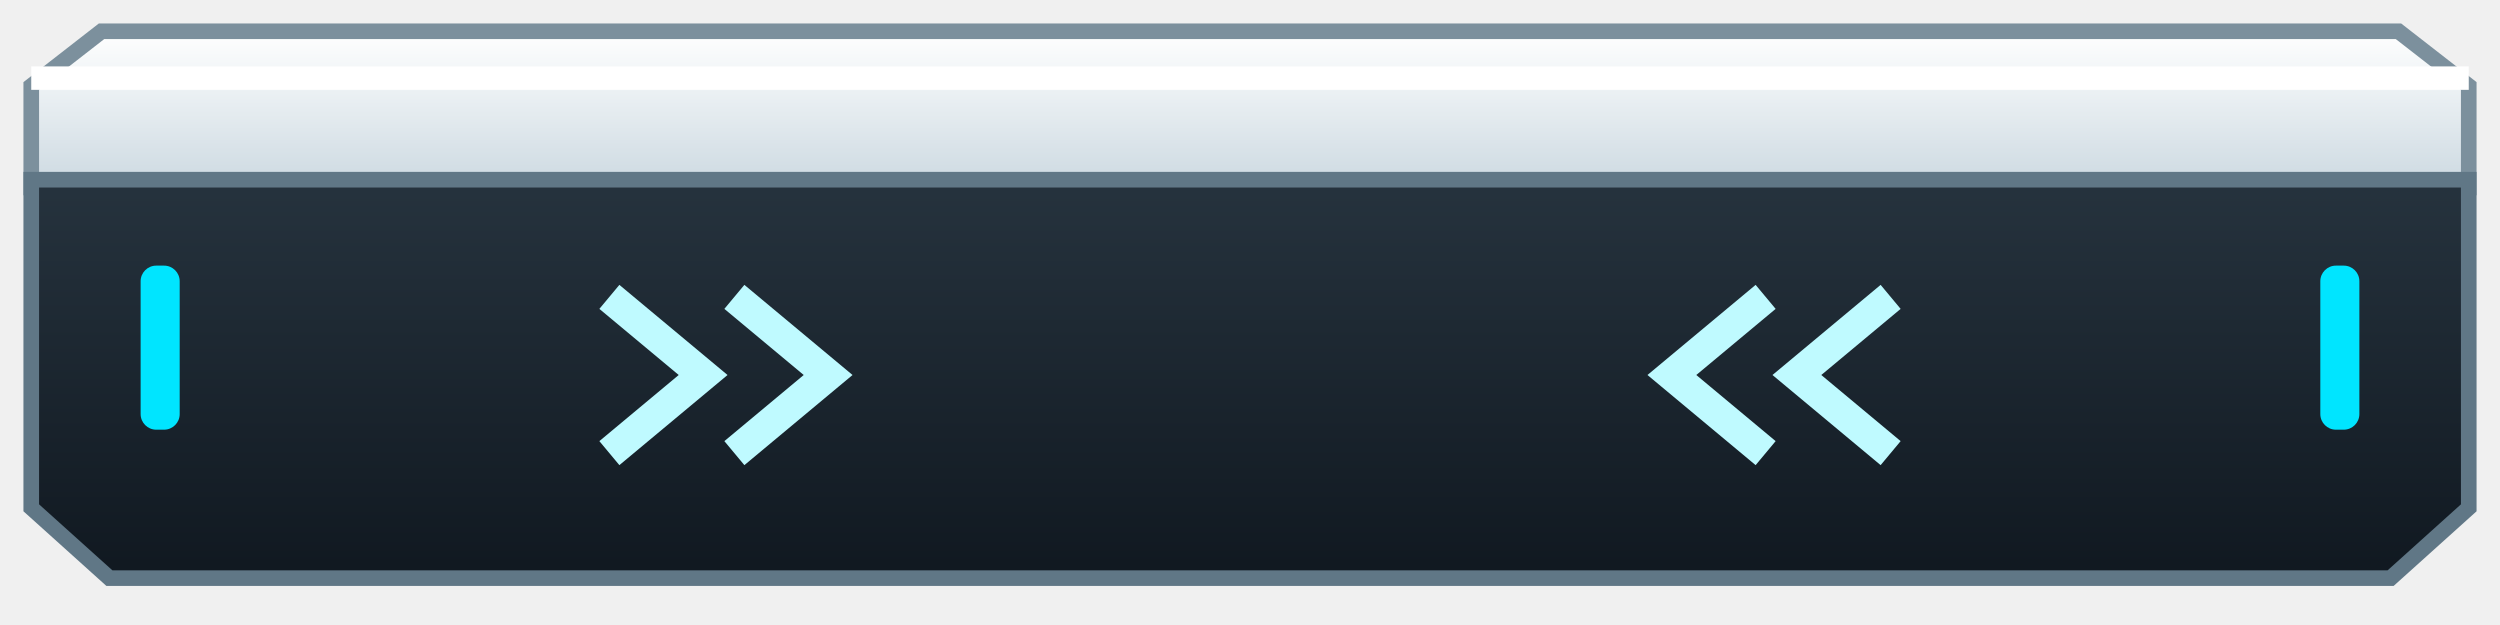
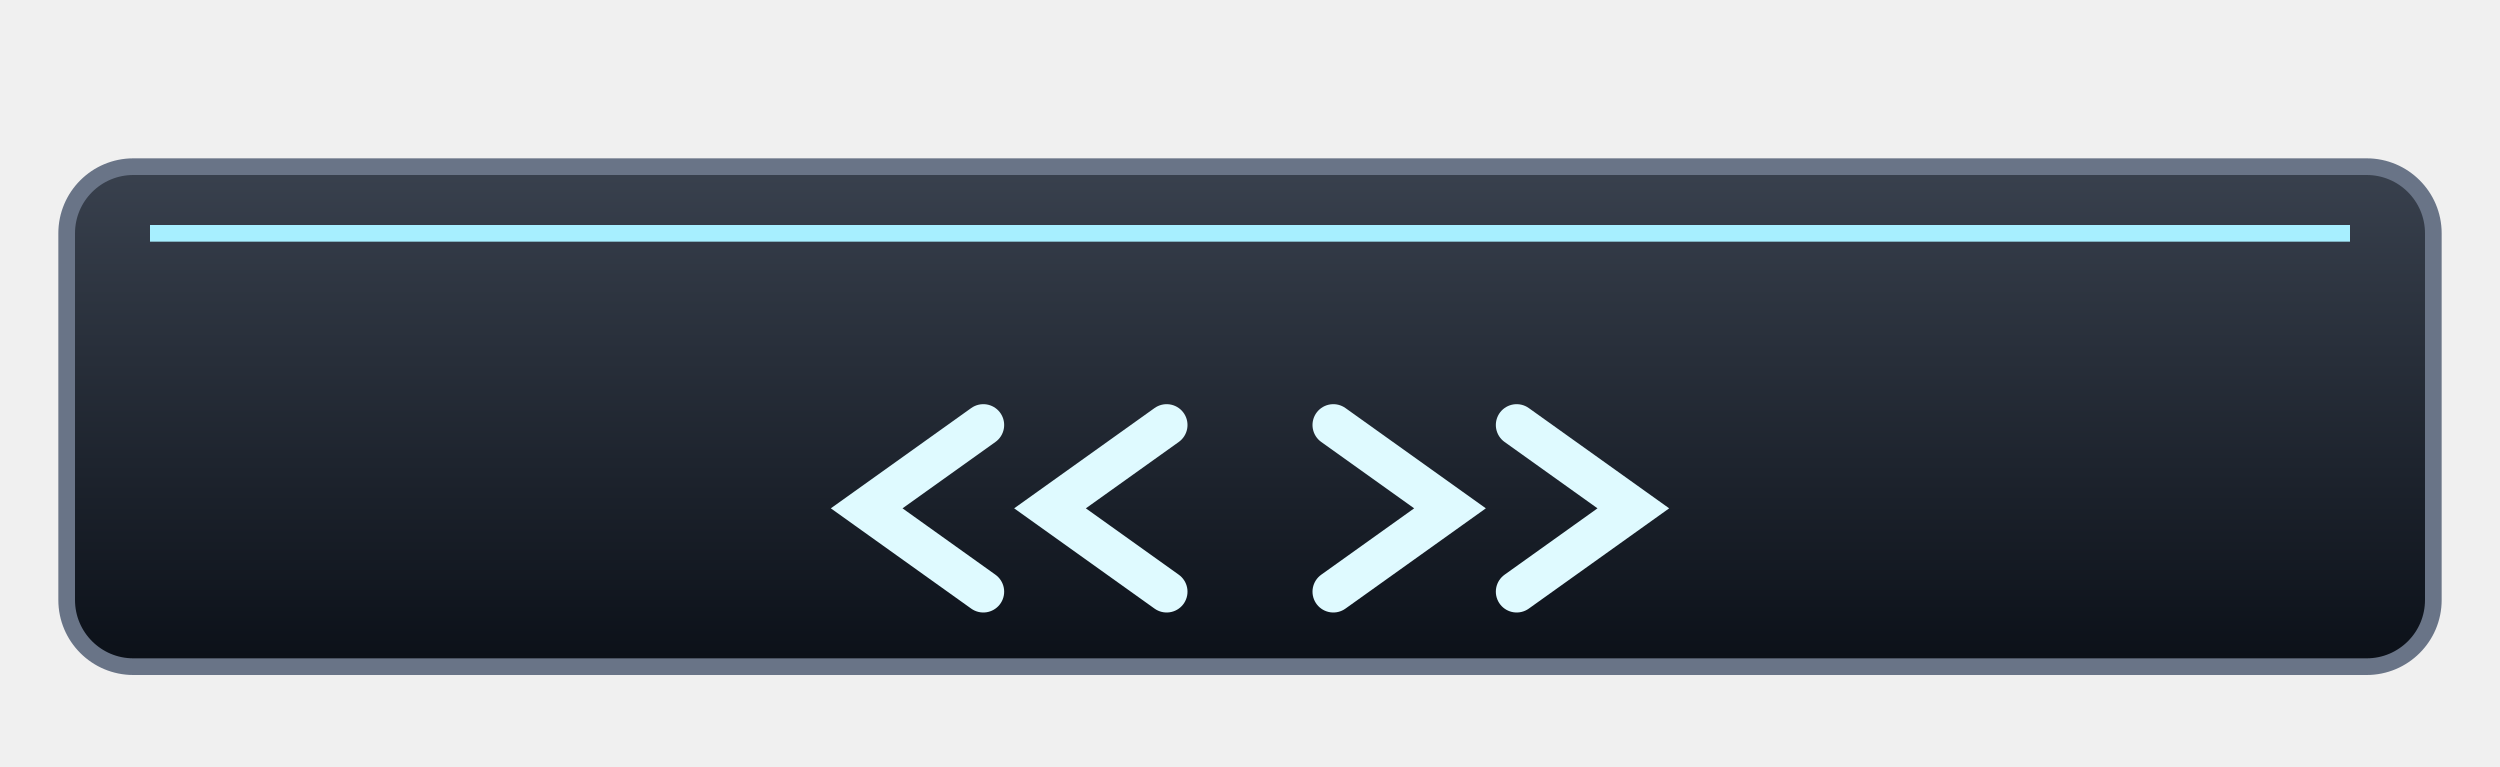
- <svg xmlns="http://www.w3.org/2000/svg" width="320" height="80" viewBox="0 0 320 80">
+ <svg xmlns="http://www.w3.org/2000/svg" width="300" height="92" viewBox="0 0 300 92">
  <defs>
-     <linearGradient id="t" x1="0" y1="0" x2="0" y2="1">
-       <stop stop-color="#fff" />
-       <stop offset="1" stop-color="#ccd9e1" />
-     </linearGradient>
-     <linearGradient id="b" x1="0" y1="0" x2="0" y2="1">
-       <stop stop-color="#26333e" />
-       <stop offset="1" stop-color="#101820" />
-     </linearGradient>
-     <filter id="g" x="-50%" y="-100%" width="200%" height="300%">
-       <feGaussianBlur stdDeviation="4" result="x" />
+     <filter id="g">
+       <feGaussianBlur stdDeviation="2.5" result="b" />
      <feMerge>
-         <feMergeNode in="x" />
+         <feMergeNode in="b" />
        <feMergeNode in="SourceGraphic" />
      </feMerge>
    </filter>
+     <linearGradient id="m" x1="0" y1="0" x2="0" y2="1">
+       <stop stop-color="#39414e" />
+       <stop offset="1" stop-color="#0b1018" />
+     </linearGradient>
  </defs>
-   <path d="M13 4h294l9 7v13H4V11z" fill="url(#t)" stroke="#7c909d" stroke-width="2" />
-   <path d="M4 10h312" stroke="#fff" stroke-width="3" />
-   <path d="M4 23h312v42l-10 9H14L4 65z" fill="url(#b)" stroke="#607786" stroke-width="2" />
-   <path d="M74 48h44M202 48h44" stroke="#00e5ff" stroke-width="5" filter="url(#g)" />
-   <path d="M94 38l12 10-12 10M78 38l12 10-12 10M226 38l-12 10 12 10M242 38l-12 10 12 10" fill="none" stroke="#bffaff" stroke-width="4" />
-   <rect x="18" y="34" width="5" height="21" rx="2" fill="#00e5ff" />
-   <rect x="297" y="34" width="5" height="21" rx="2" fill="#00e5ff" />
+   <rect x="8" y="20" width="284" height="60" rx="8" fill="url(#m)" stroke="#697487" stroke-width="2" />
+   <path d="M8 22h284" stroke="#fff" stroke-width="4" filter="url(#g)" />
+   <path d="M18 28h264" stroke="#a7efff" stroke-width="2" />
+   <path d="M118 51l-14 10 14 10M140 51l-14 10 14 10M160 51l14 10-14 10M182 51l14 10-14 10" fill="none" stroke="#dffaff" stroke-width="5" stroke-linecap="round" />
</svg>
